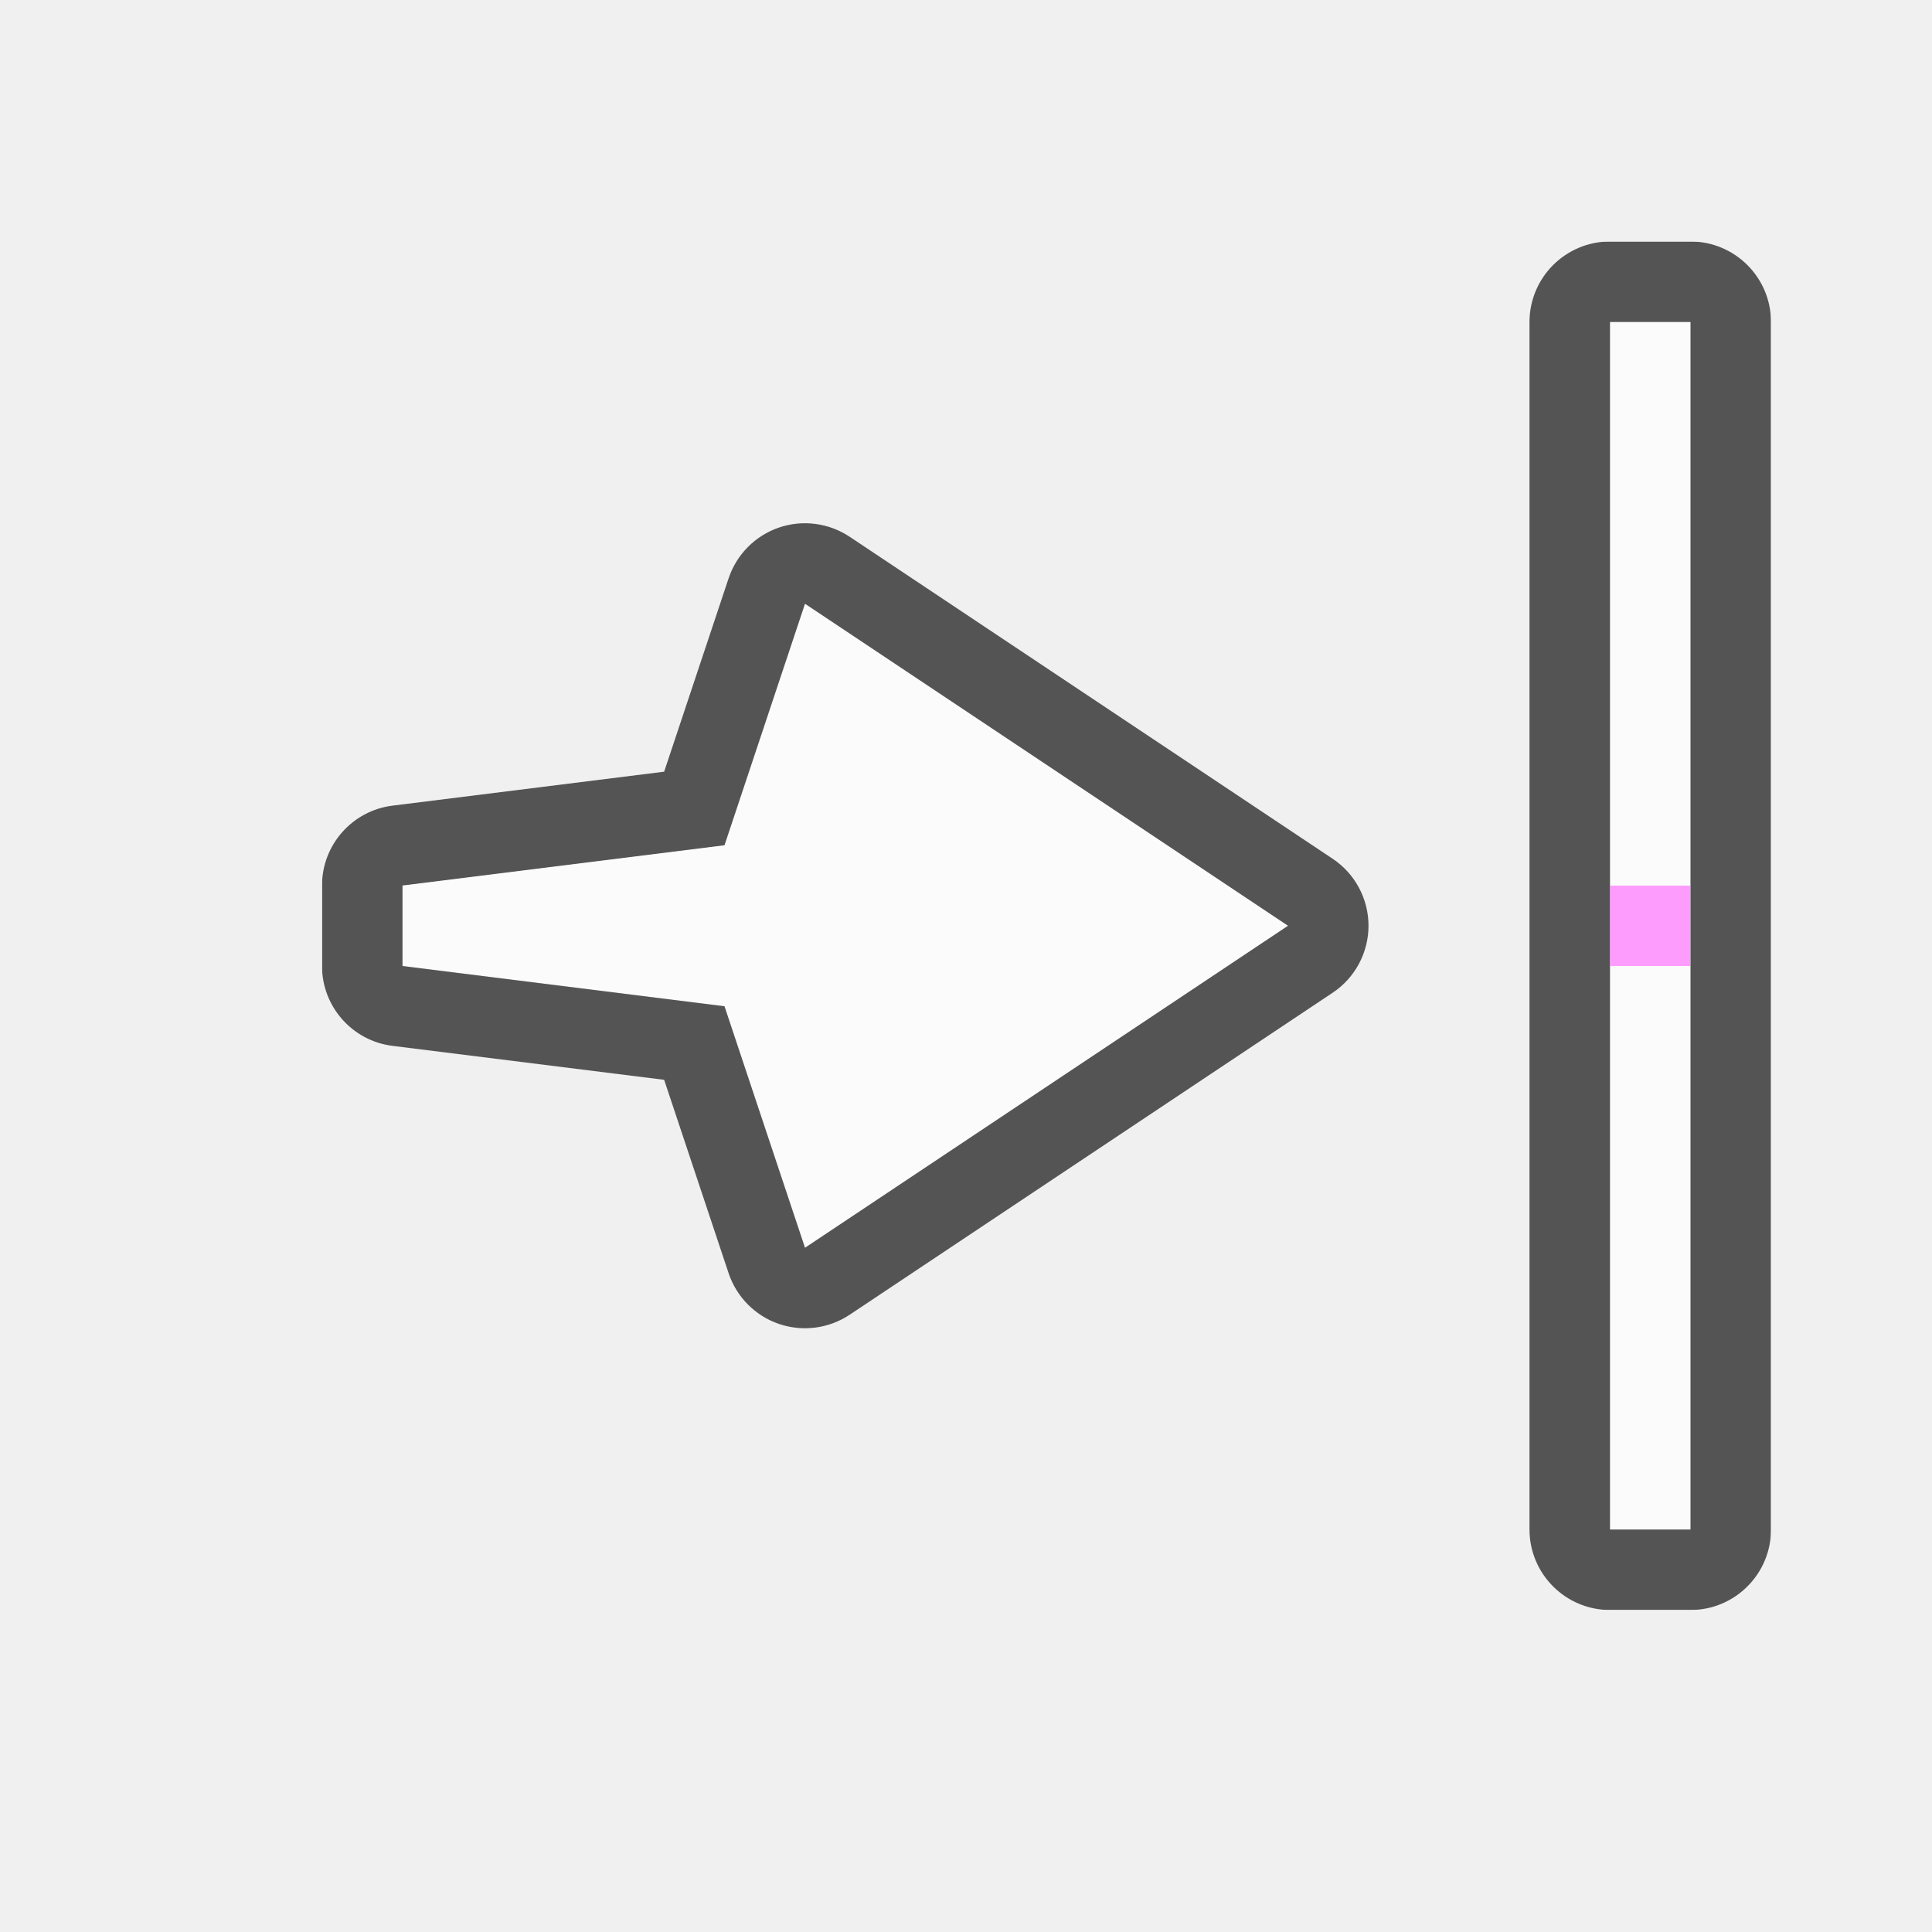
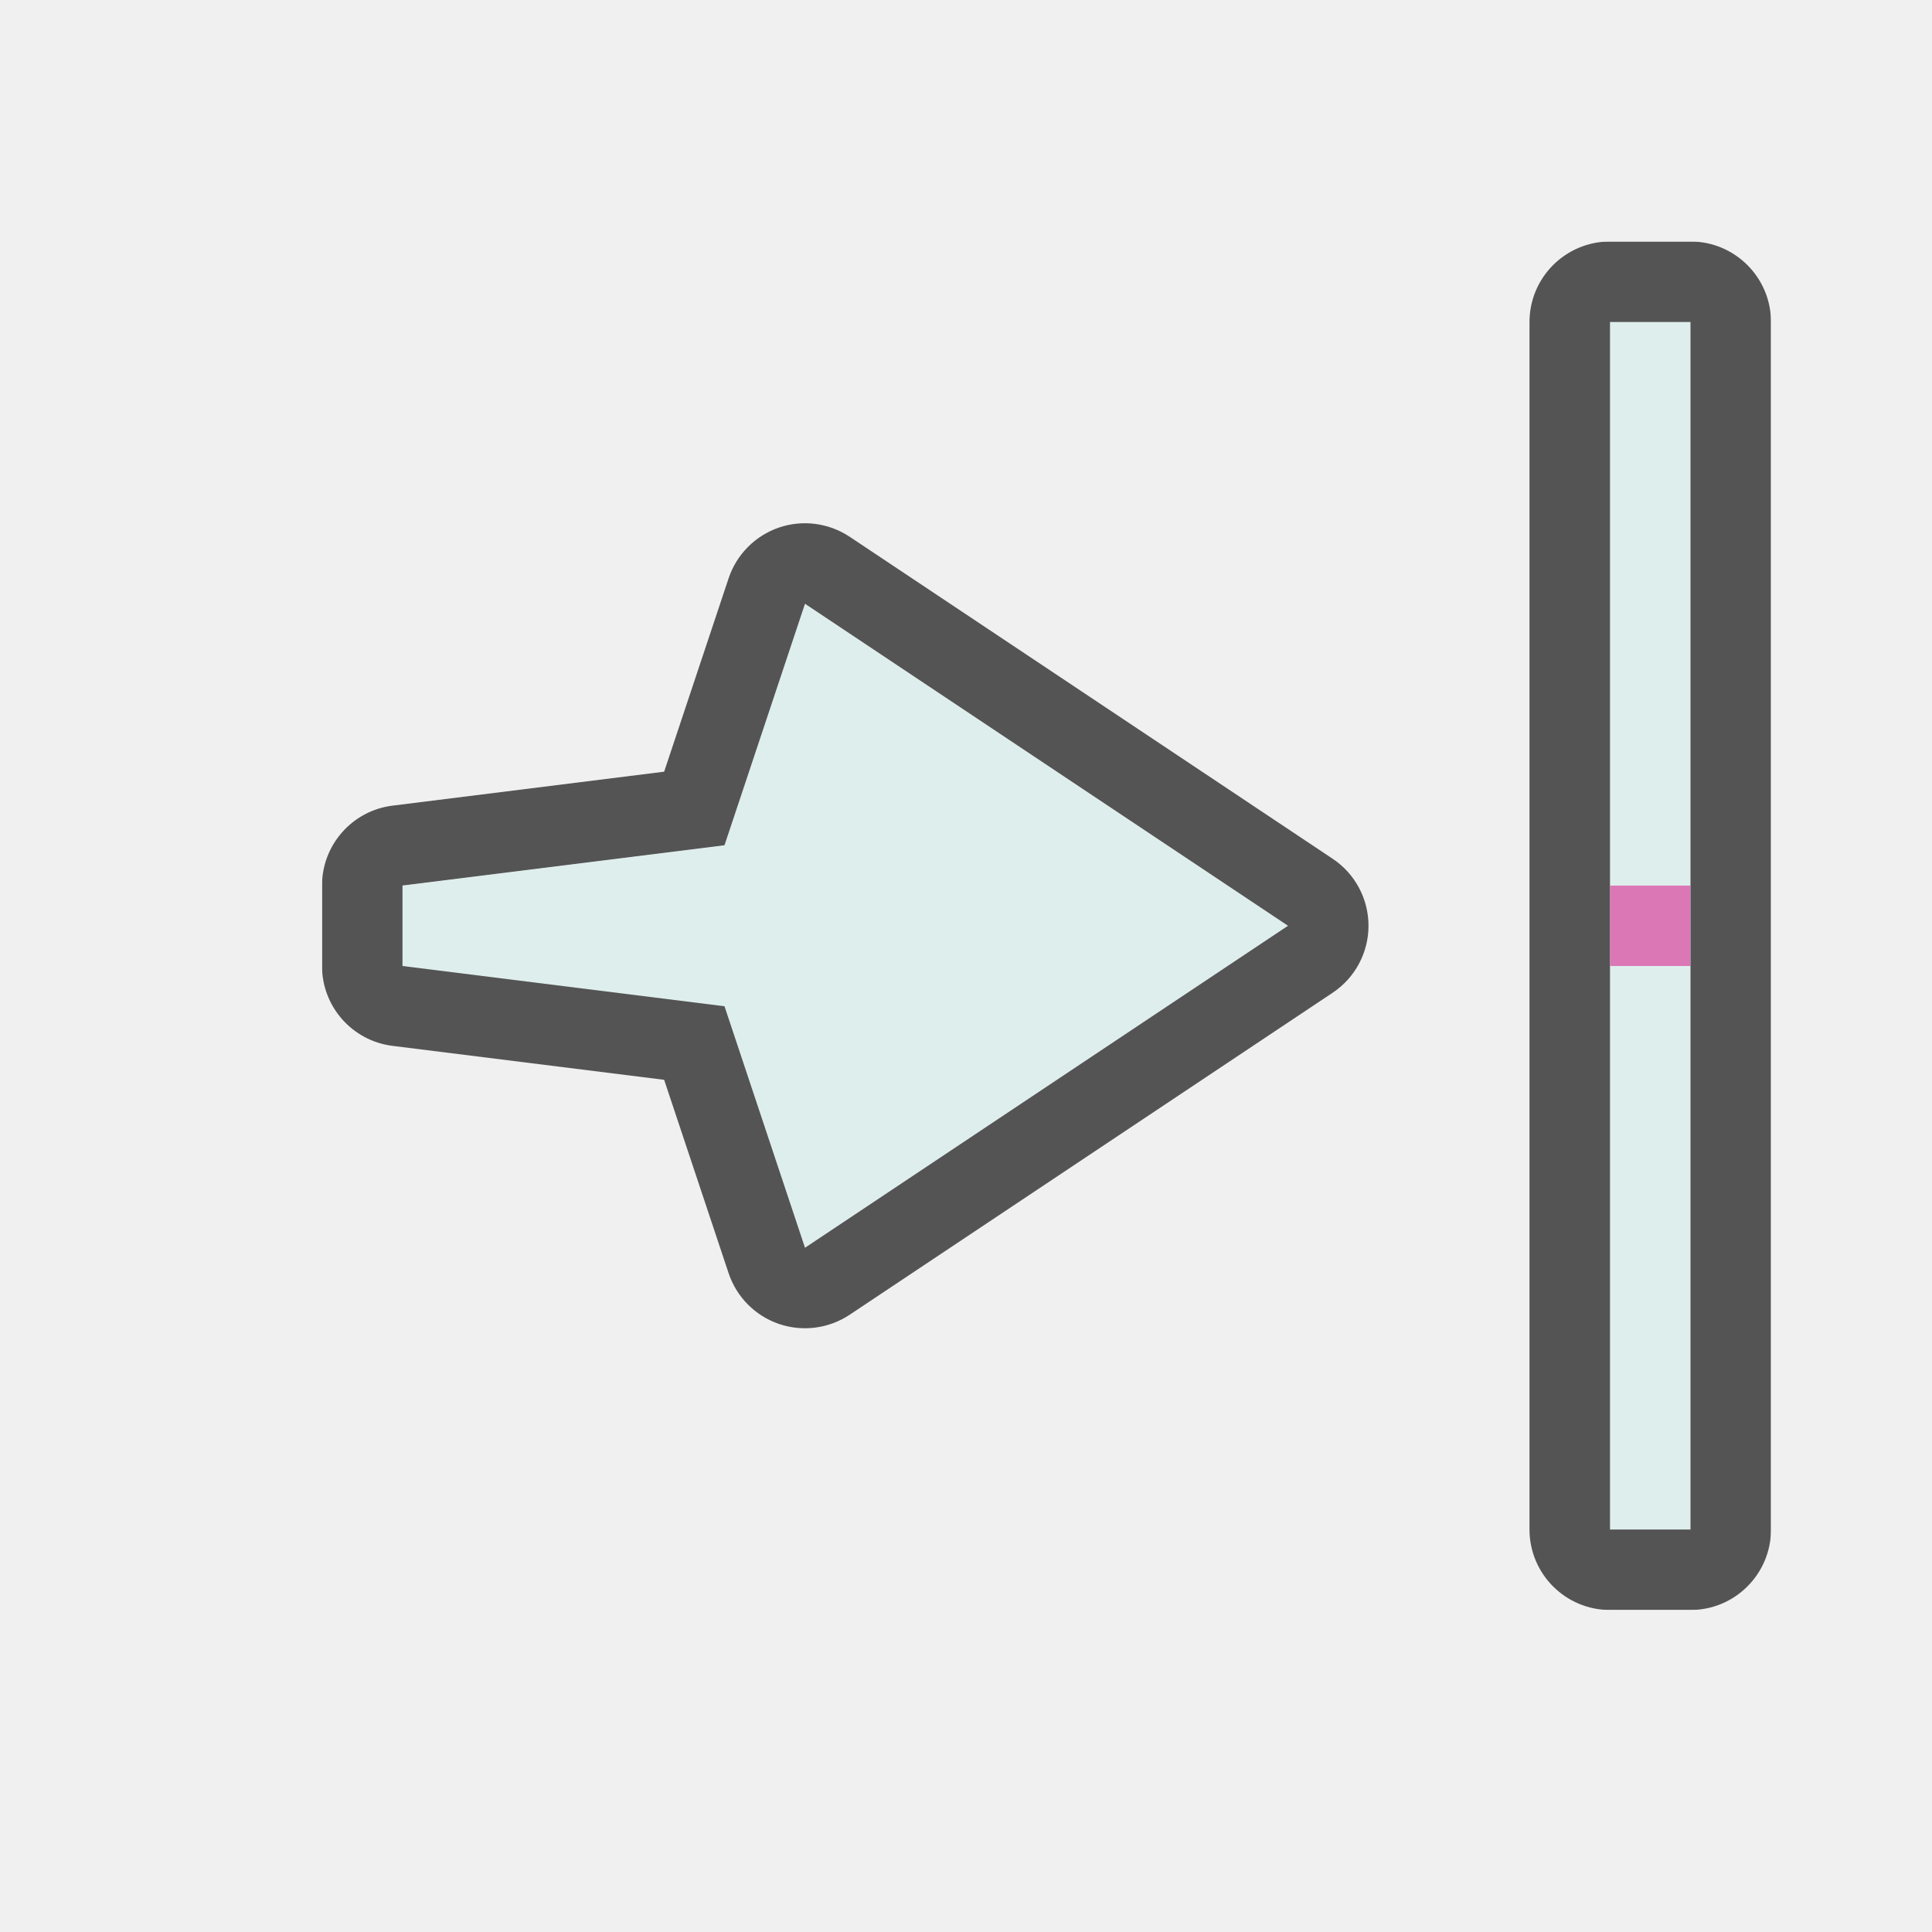
<svg xmlns="http://www.w3.org/2000/svg" width="24" height="24" viewBox="0 0 24 24" fill="none">
  <g id="cursor=e-resize, variant=light, size=24">
    <g id="Union">
      <mask id="path-1-outside-1_2320_8774" maskUnits="userSpaceOnUse" x="4" y="3" width="18" height="17" fill="black">
        <rect fill="white" x="4" y="3" width="18" height="17" />
        <path fill-rule="evenodd" clip-rule="evenodd" d="M21 4V19H20V4H21ZM10 7.5L16 11.5L10 15.5L9 12.5L5 12V11L9 10.5L10 7.5Z" />
      </mask>
-       <path fill-rule="evenodd" clip-rule="evenodd" d="M21 4V19H20V4H21ZM10 7.5L16 11.5L10 15.5L9 12.5L5 12V11L9 10.5L10 7.5Z" fill="#FBFBFB" />
+       <path fill-rule="evenodd" clip-rule="evenodd" d="M21 4V19H20V4H21ZM10 7.5L16 11.5L10 15.5L9 12.5L5 12V11L9 10.5L10 7.5Z" fill="#DEEEED" />
      <path d="M21 19V20C21.552 20 22 19.552 22 19H21ZM21 4H22C22 3.448 21.552 3 21 3V4ZM20 19H19C19 19.552 19.448 20 20 20V19ZM20 4V3C19.448 3 19 3.448 19 4H20ZM16 11.5L16.555 12.332C16.833 12.147 17 11.834 17 11.5C17 11.166 16.833 10.853 16.555 10.668L16 11.5ZM10 7.5L10.555 6.668C10.295 6.495 9.97 6.453 9.675 6.554C9.381 6.655 9.15 6.888 9.051 7.184L10 7.5ZM10 15.5L9.051 15.816C9.15 16.112 9.381 16.345 9.675 16.446C9.97 16.547 10.295 16.505 10.555 16.332L10 15.5ZM9 12.5L9.949 12.184C9.827 11.818 9.506 11.556 9.124 11.508L9 12.5ZM5 12H4C4 12.504 4.376 12.93 4.876 12.992L5 12ZM5 11L4.876 10.008C4.376 10.07 4 10.496 4 11H5ZM9 10.5L9.124 11.492C9.506 11.444 9.827 11.182 9.949 10.816L9 10.5ZM22 19V4H20V19H22ZM20 20H21V18H20V20ZM19 4V19H21V4H19ZM21 3H20V5H21V3ZM16.555 10.668L10.555 6.668L9.445 8.332L15.445 12.332L16.555 10.668ZM10.555 16.332L16.555 12.332L15.445 10.668L9.445 14.668L10.555 16.332ZM8.051 12.816L9.051 15.816L10.949 15.184L9.949 12.184L8.051 12.816ZM4.876 12.992L8.876 13.492L9.124 11.508L5.124 11.008L4.876 12.992ZM4 11V12H6V11H4ZM8.876 9.508L4.876 10.008L5.124 11.992L9.124 11.492L8.876 9.508ZM9.051 7.184L8.051 10.184L9.949 10.816L10.949 7.816L9.051 7.184Z" fill="black" fill-opacity="0.65" mask="url(#path-1-outside-1_2320_8774)" />
    </g>
    <g id="hotspot" clip-path="url(#clip0_2320_8774)">
-       <rect id="center" opacity="0.5" x="20" y="11" width="1" height="1" fill="#FF3DFF" />
+       <rect id="center" opacity="0.5" x="20" y="11" width="1" height="1" fill="#D7007D" />
    </g>
  </g>
  <defs>
    <clipPath id="clip0_2320_8774">
      <rect width="1" height="1" fill="white" transform="translate(20 11)" />
    </clipPath>
  </defs>
</svg>
